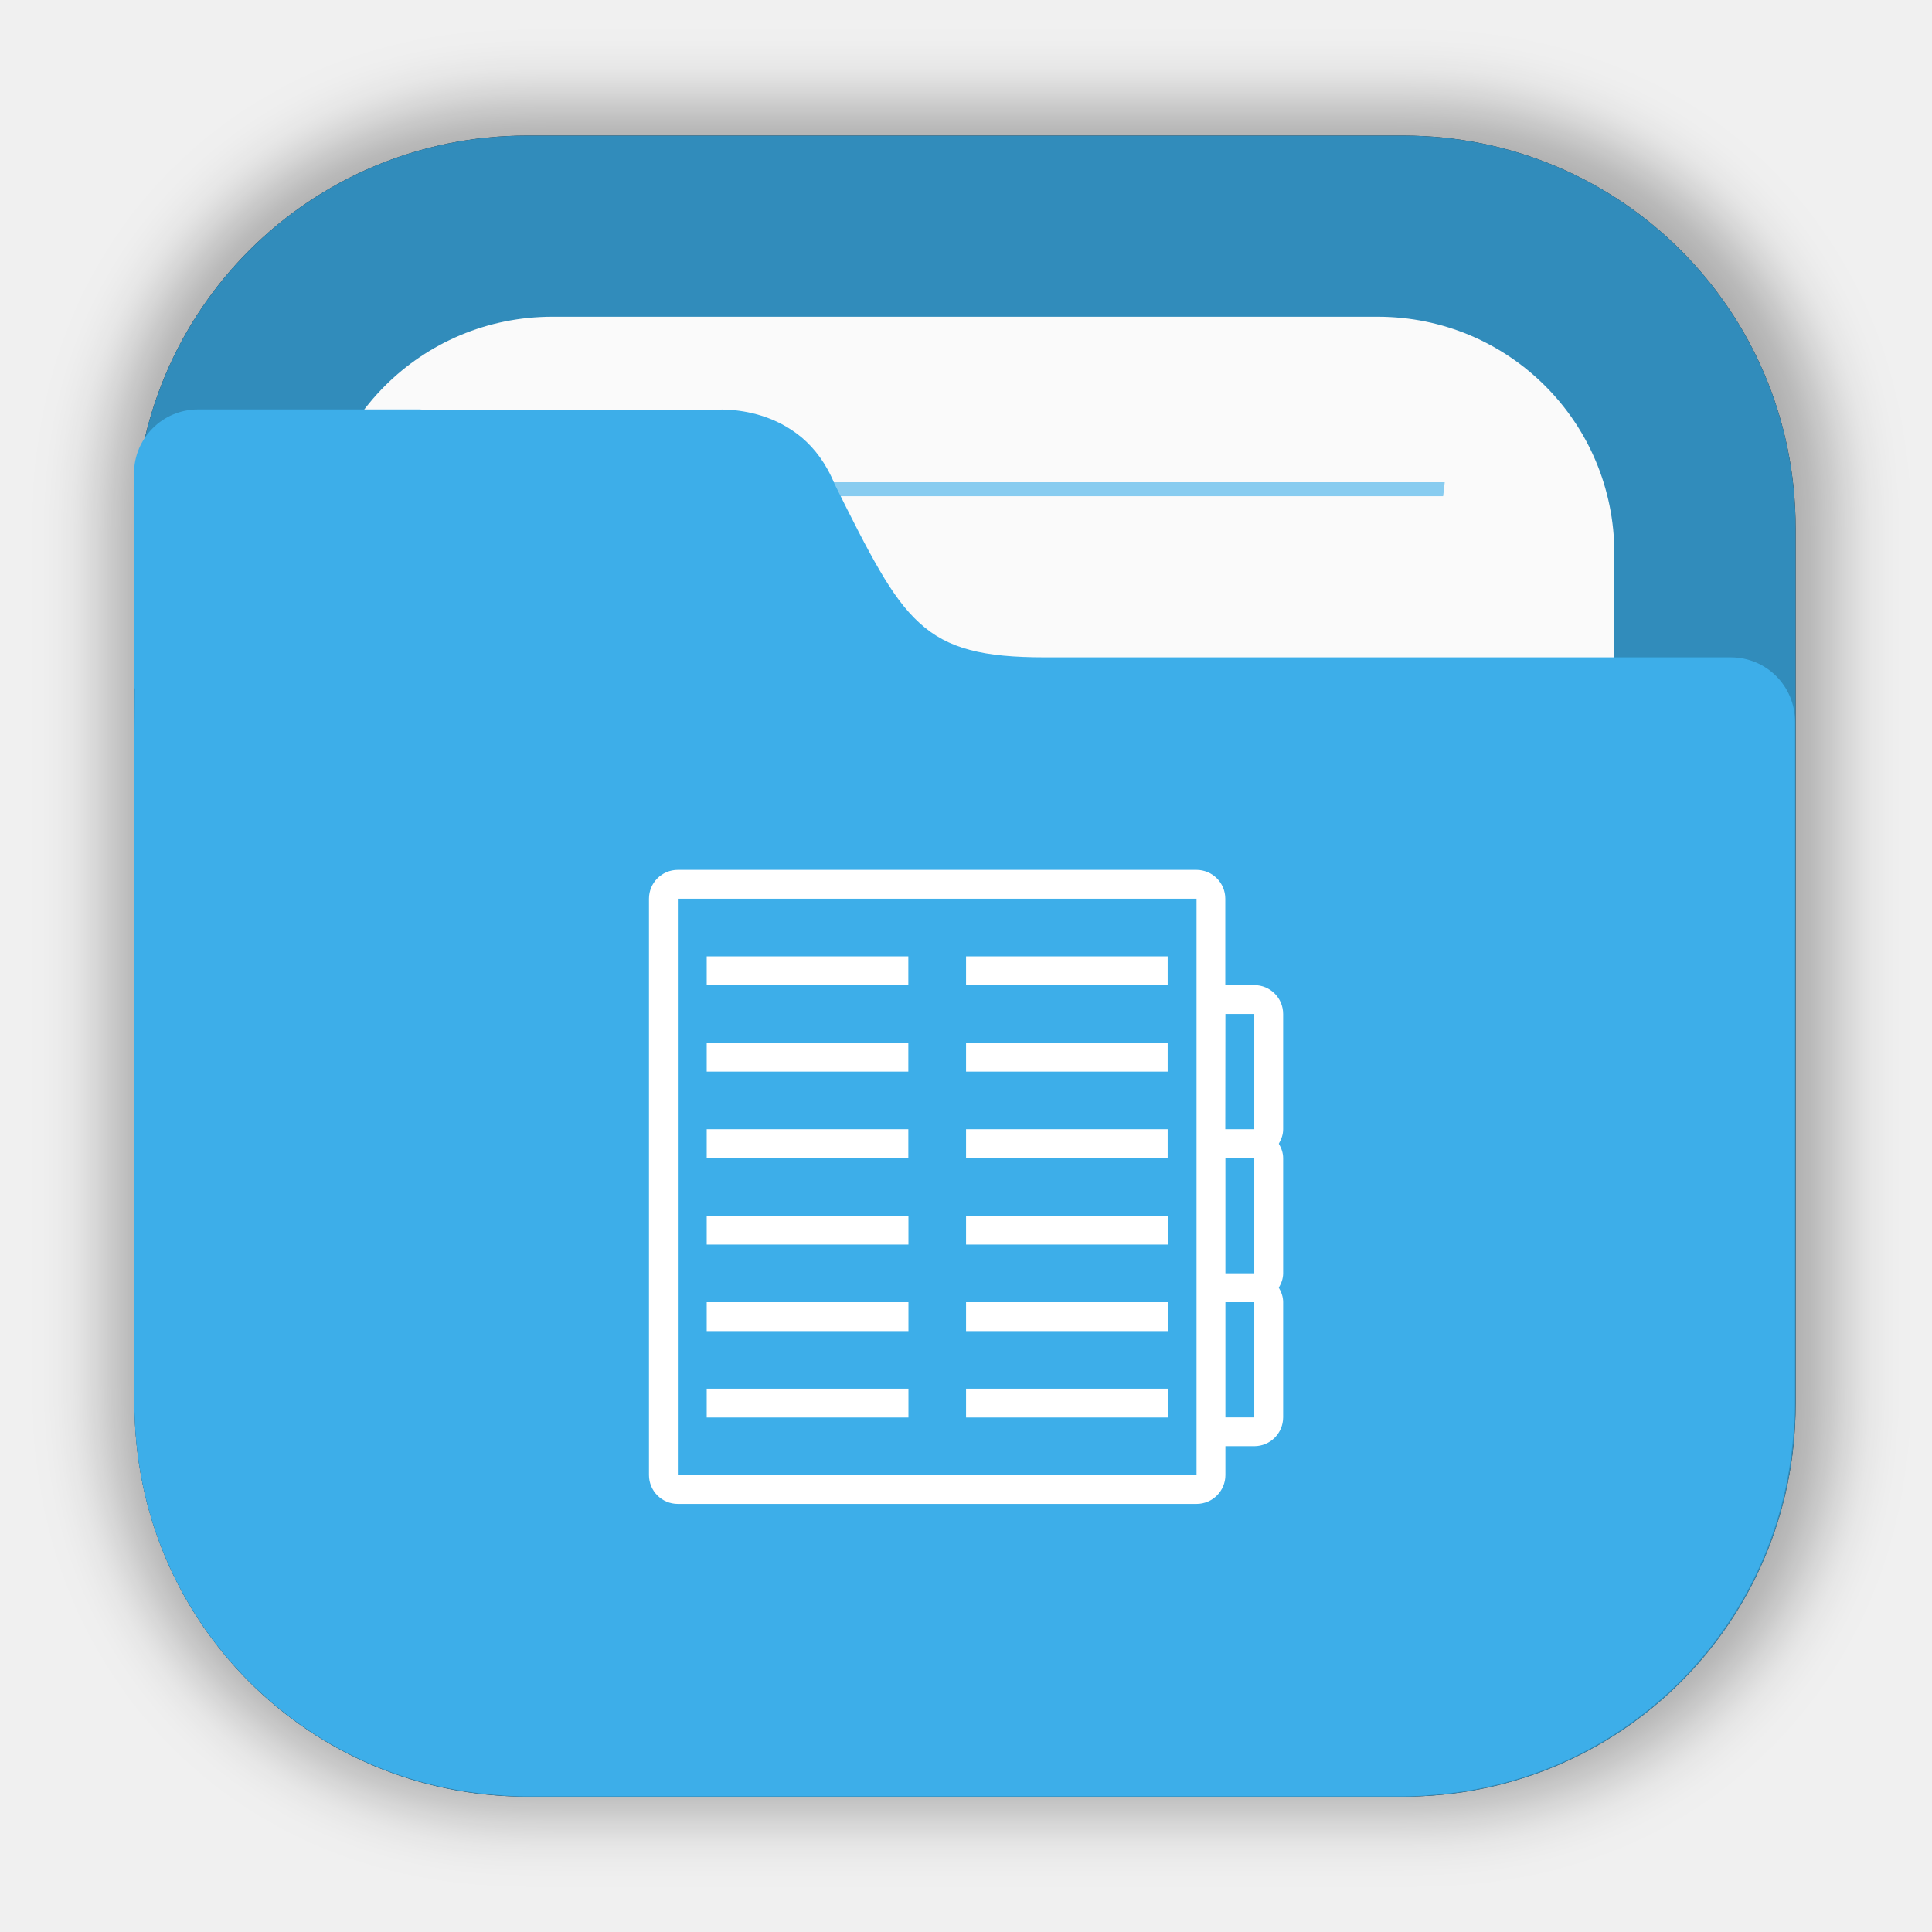
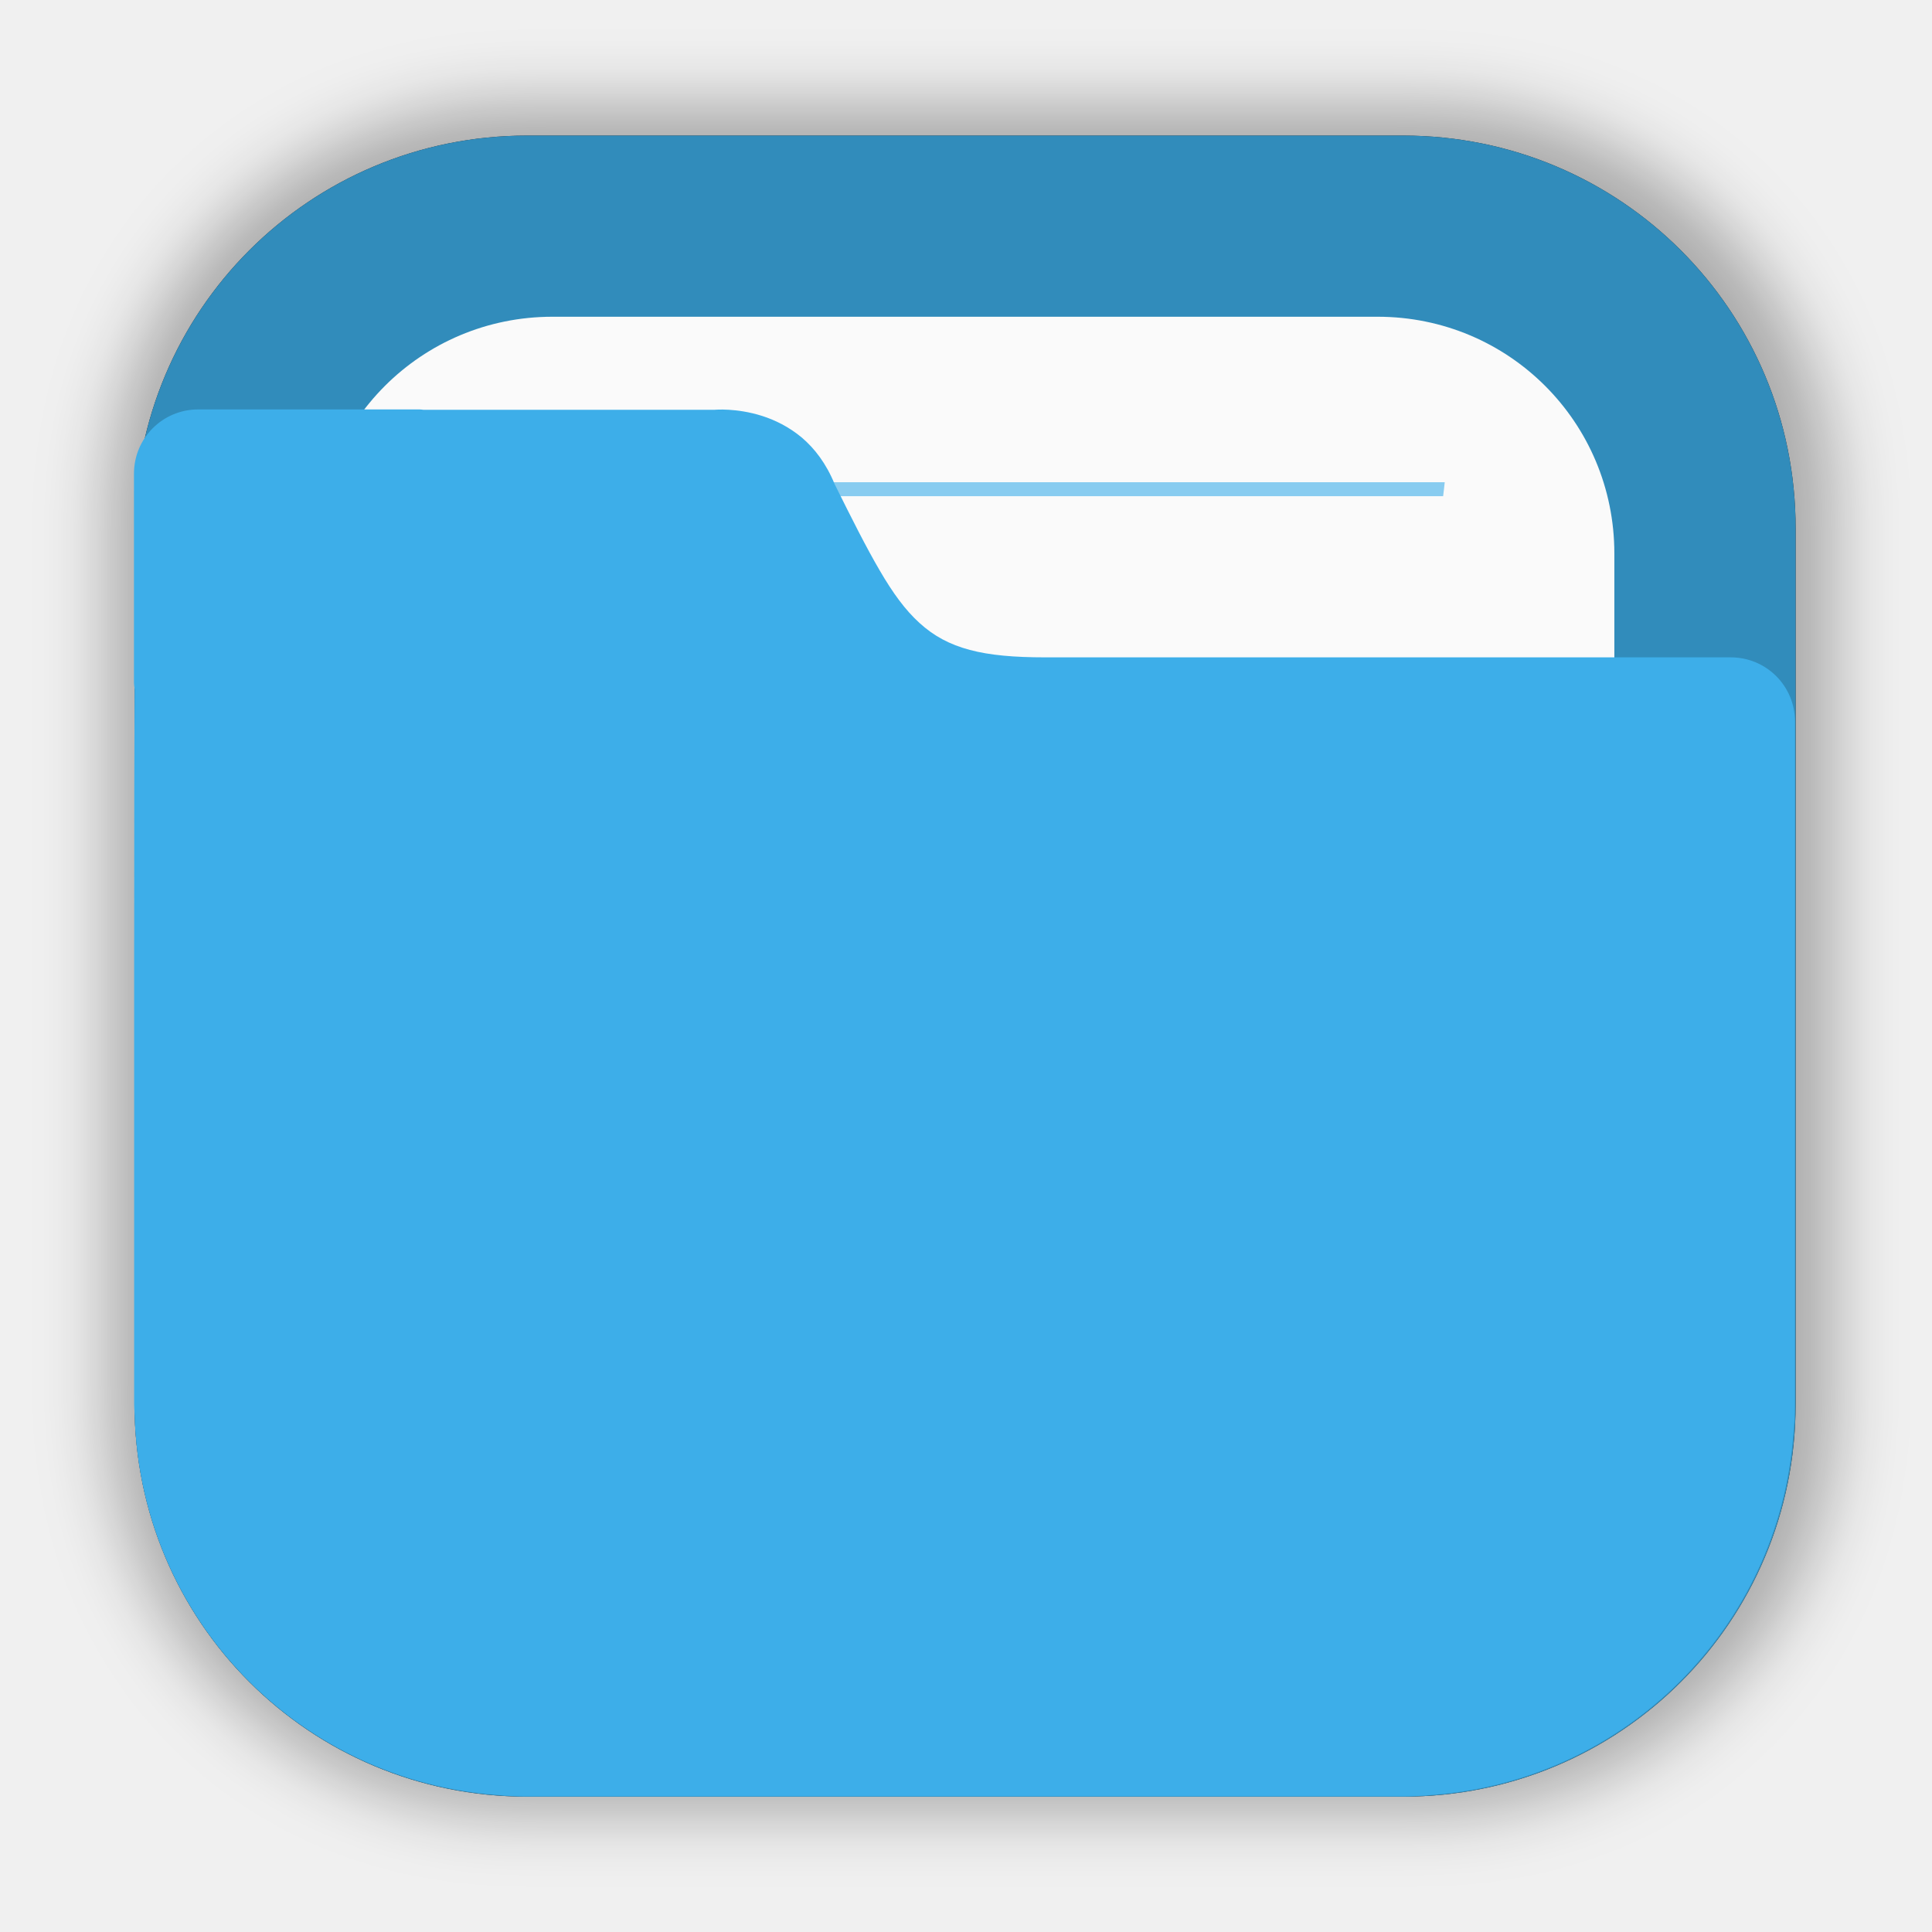
<svg xmlns="http://www.w3.org/2000/svg" width="64" height="64" version="1.1" viewBox="0 0 16.933 16.933" id="svg13">
  <defs id="defs6">
    <filter id="filter1025" x="-0.362" y="-0.362" width="1.724" height="1.724" color-interpolation-filters="sRGB">
      <feGaussianBlur stdDeviation="0.599" id="feGaussianBlur1" />
    </filter>
    <filter id="filter1029" x="-0.117" y="-0.117" width="1.235" height="1.235" color-interpolation-filters="sRGB">
      <feGaussianBlur stdDeviation="0.792" id="feGaussianBlur2" />
    </filter>
    <filter id="filter1262" x="-0.36" y="-0.36" width="1.72" height="1.72" color-interpolation-filters="sRGB">
      <feGaussianBlur stdDeviation="1.08" id="feGaussianBlur3" />
    </filter>
    <filter id="filter2076-7-3" x="-0.048" y="-0.048" width="1.096" height="1.096" color-interpolation-filters="sRGB">
      <feGaussianBlur stdDeviation="1.1" id="feGaussianBlur4" />
    </filter>
    <linearGradient id="linearGradient2070-9-0" x1="145" x2="200" y1="59" y2="4" gradientTransform="matrix(.2646 0 0 .2646 -37.175 .13192)" gradientUnits="userSpaceOnUse">
      <stop stop-color="#ffc841" offset="0" id="stop4" />
      <stop stop-color="#ffbe37" offset=".492" id="stop5" />
      <stop stop-color="#ffc841" offset="1" id="stop6" />
    </linearGradient>
    <filter id="filter-shadow" x="-0.048" y="-0.048" width="1.096" height="1.096" color-interpolation-filters="sRGB">
      <feGaussianBlur stdDeviation="1.1" id="feGaussianBlur1-3" />
    </filter>
    <filter color-interpolation-filters="sRGB" height="1.184" width="1.184" y="-0.092" x="-0.092" id="filter1091">
      <feGaussianBlur id="feGaussianBlur22" stdDeviation="0.302" />
    </filter>
    <filter color-interpolation-filters="sRGB" height="1.184" width="1.184" y="-0.092" x="-0.092" id="filter2">
      <feGaussianBlur id="feGaussianBlur2-6" stdDeviation="0.302" />
    </filter>
    <linearGradient gradientUnits="userSpaceOnUse" y2="-13.703" y1="-5.595" x2="16.465" x1="8.586" id="linearGradient1063" gradientTransform="translate(-12.32576,17.67978)">
      <stop id="stop12" offset="0" stop-color="#f5f5f5" />
      <stop id="stop14" offset="1" stop-color="#fff" />
    </linearGradient>
    <linearGradient gradientUnits="userSpaceOnUse" y2="-11.992" y1="-5.355" x2="15.926" x1="8.922" id="linearGradient1071" gradientTransform="matrix(1.00002,0,0,1.00002,-2.400768,18.30434)">
-       <stop id="stop17" offset="0" class="ColorScheme-Accent" stop-color="currentColor" />
+       <stop id="stop17" offset="0" class="ColorScheme-Accent" stop-color="#3daee9" />
      <stop id="stop19" offset="1" stop-color="#fff" />
    </linearGradient>
    <linearGradient id="linearGradient2017" x1="43.384" x2="43.384" y1="4.149" y2="28.071" gradientTransform="matrix(-0.2577728,0,0,0.257775,16.20711,0.0372268)" gradientUnits="userSpaceOnUse">
      <stop stop-color="#fff" offset="0" id="stop4-7" />
      <stop stop-color="#f5f5f5" offset="1" id="stop5-5" />
    </linearGradient>
    <linearGradient id="linearGradient2025" x1="47.528" x2="47.528" y1="4.312" y2="28.186" gradientTransform="matrix(-0.2577728,0,0,0.257775,16.20711,0.0372268)" gradientUnits="userSpaceOnUse">
      <stop stop-color="#fff" offset="0" id="stop6-3" />
-       <stop class="ColorScheme-Accent" stop-color="currentColor" offset="1" id="stop7" />
+       <stop class="ColorScheme-Accent" stop-color="#3daee9" offset="1" id="stop7" />
    </linearGradient>
    <filter id="filter-shadow-0" x="-0.048" y="-0.048" width="1.096" height="1.096" color-interpolation-filters="sRGB">
      <feGaussianBlur stdDeviation="1.1" id="feGaussianBlur1-9" />
    </filter>
    <style type="text/css" id="current-color-scheme">
        .ColorScheme-Text { color:#31363b; }
        .ColorScheme-Background { color:#eff0f1; }
        .ColorScheme-Accent { color:#3daee9; }
        .ColorScheme-ViewText { color:#31363b; }
        .ColorScheme-ViewBackground { color:#fcfcfc; }
        .ColorScheme-ViewHover { color:#93cee9; }
        .ColorScheme-ViewFocus{ color:#3daee9; }
        .ColorScheme-ButtonText { color:#31363b; }
        .ColorScheme-ButtonBackground { color:#eff0f1; }
        .ColorScheme-ButtonHover { color:#93cee9; }
        .ColorScheme-ButtonFocus{ color:#3daee9; }
      </style>
    <filter id="filter-shadow-1" x="-0.048" y="-0.048" width="1.096" height="1.096" color-interpolation-filters="sRGB">
      <feGaussianBlur stdDeviation="1.1" id="feGaussianBlur1-94" />
    </filter>
-     <style type="text/css" id="current-color-scheme-8">
-         .ColorScheme-Text { color:#31363b; }
-         .ColorScheme-Background { color:#eff0f1; }
-         .ColorScheme-Accent { color:#3daee9; }
-         .ColorScheme-ViewText { color:#31363b; }
-         .ColorScheme-ViewBackground { color:#fcfcfc; }
-         .ColorScheme-ViewHover { color:#93cee9; }
-         .ColorScheme-ViewFocus{ color:#3daee9; }
-         .ColorScheme-ButtonText { color:#31363b; }
-         .ColorScheme-ButtonBackground { color:#eff0f1; }
-         .ColorScheme-ButtonHover { color:#93cee9; }
-         .ColorScheme-ButtonFocus{ color:#3daee9; }
-       </style>
    <filter id="filter-shadow-10" x="-0.048" y="-0.048" width="1.096" height="1.096" color-interpolation-filters="sRGB">
      <feGaussianBlur stdDeviation="1.1" id="feGaussianBlur1-6" />
    </filter>
    <filter color-interpolation-filters="sRGB" height="1.184" width="1.172" y="-0.092" x="-0.086" id="filter1091-3">
      <feGaussianBlur id="feGaussianBlur22-2" stdDeviation="0.302" />
    </filter>
    <filter color-interpolation-filters="sRGB" height="1.184" width="1.184" y="-0.092" x="-0.092" id="filter2-0">
      <feGaussianBlur id="feGaussianBlur2-61" stdDeviation="0.302" />
    </filter>
    <linearGradient gradientUnits="userSpaceOnUse" y2="-13.703" y1="-5.595" x2="16.465" x1="8.586" id="linearGradient1063-5" gradientTransform="matrix(1.00002,0,0,1.00002,-2.400768,18.30434)">
      <stop id="stop12-5" offset="0" stop-color="#f5f5f5" />
      <stop id="stop14-4" offset="1" stop-color="#fff" />
    </linearGradient>
    <linearGradient gradientUnits="userSpaceOnUse" y2="-11.992" y1="-5.355" x2="15.926" x1="8.922" id="linearGradient1071-7" gradientTransform="matrix(1.00002,0,0,1.00002,-2.400768,18.30434)">
-       <stop id="stop17-6" offset="0" class="ColorScheme-Accent" stop-color="currentColor" />
+       <stop id="stop17-6" offset="0" class="ColorScheme-Accent" stop-color="#3daee9" />
      <stop id="stop19-5" offset="1" stop-color="#fff" />
    </linearGradient>
    <linearGradient id="linearGradient2017-6" x1="43.384" x2="43.384" y1="4.149" y2="28.071" gradientTransform="matrix(-0.2577728,0,0,0.257775,16.20711,0.0372268)" gradientUnits="userSpaceOnUse">
      <stop stop-color="#fff" offset="0" id="stop4-9" />
      <stop stop-color="#f5f5f5" offset="1" id="stop5-3" />
    </linearGradient>
    <linearGradient id="linearGradient2025-7" x1="47.528" x2="47.528" y1="4.312" y2="28.186" gradientTransform="matrix(-0.2577728,0,0,0.257775,16.20711,0.0372268)" gradientUnits="userSpaceOnUse">
      <stop stop-color="#fff" offset="0" id="stop6-4" />
-       <stop class="ColorScheme-Accent" stop-color="currentColor" offset="1" id="stop7-5" />
+       <stop class="ColorScheme-Accent" stop-color="#3daee9" offset="1" id="stop7-5" />
    </linearGradient>
    <linearGradient gradientUnits="userSpaceOnUse" y2="-11.992" y1="-5.355" x2="15.926" x1="8.922" id="linearGradient1071-75" gradientTransform="translate(-12.32576,17.67978)">
      <stop id="stop17-3" offset="0" stop-color="#ffdc96" />
      <stop id="stop19-56" offset="1" stop-color="#fff" />
    </linearGradient>
    <filter id="filter1025-3" x="-0.362" y="-0.362" width="1.724" height="1.724" color-interpolation-filters="sRGB">
      <feGaussianBlur stdDeviation="0.599" id="feGaussianBlur1-67" />
    </filter>
    <filter id="filter1029-5" x="-0.117" y="-0.117" width="1.235" height="1.235" color-interpolation-filters="sRGB">
      <feGaussianBlur stdDeviation="0.792" id="feGaussianBlur2-3" />
    </filter>
    <filter id="filter1262-5" x="-0.36" y="-0.36" width="1.72" height="1.72" color-interpolation-filters="sRGB">
      <feGaussianBlur stdDeviation="1.08" id="feGaussianBlur3-6" />
    </filter>
    <linearGradient id="linearGradient1053" class="ColorScheme-Accent" x1="-127" x2="-72" y1="60" y2="5" gradientTransform="matrix(0.2647731,0,0,0.2647731,34.80114,-0.1460674)" gradientUnits="userSpaceOnUse">
-       <stop class="ColorScheme-Accent" stop-color="currentColor" offset="0" id="stop1" style="stop-color:#1e1e1e;stop-opacity:1;" />
-       <stop class="ColorScheme-Accent" stop-color="currentColor" offset="1" id="stop2" />
+       <stop class="ColorScheme-Accent" stop-color="#3daee9" offset="0" id="stop1" style="stop-color:#1e1e1e;stop-opacity:1;" />
+       <stop class="ColorScheme-Accent" stop-color="#3daee9" offset="1" id="stop2" />
+     </linearGradient>
+     <filter id="k" x="-0.06" y="-0.83" width="1.119" height="2.661" color-interpolation-filters="sRGB">
+       <feGaussianBlur stdDeviation="1.407" id="feGaussianBlur31" />
+     </filter>
+     <filter id="h" x="-0.027" y="-0.053" width="1.054" height="1.106" color-interpolation-filters="sRGB">
+       <feGaussianBlur stdDeviation="0.42" id="feGaussianBlur28" />
+     </filter>
+     <filter id="j" x="-0.028" y="-0.051" width="1.056" height="1.102" color-interpolation-filters="sRGB">
+       <feGaussianBlur stdDeviation="0.425" id="feGaussianBlur22-3" />
+     </filter>
+     <linearGradient id="e" x1="-303.15" x2="-301.88" y1="591.82" y2="515.06" gradientTransform="matrix(0.06998885,0,0,0.05969147,30.29684,-24.96189)" gradientUnits="userSpaceOnUse">
+       <stop stop-color="#ffee5e" offset="0" id="stop7-6" />
+       <stop stop-color="#feff9f" offset="1" id="stop9" />
+     </linearGradient>
+     <filter id="i" x="-0.028" y="-0.052" width="1.055" height="1.104" color-interpolation-filters="sRGB">
+       <feGaussianBlur stdDeviation="0.42" id="feGaussianBlur25" />
+     </filter>
+     <linearGradient id="f" x1="-322.73" x2="-320.91" y1="595.62" y2="510.62" gradientTransform="matrix(0.07079317,0,0,0.05827069,31.1382,-26.08767)" gradientUnits="userSpaceOnUse">
+       <stop stop-color="#ff594d" offset="0" id="stop12-7" />
+       <stop stop-color="#ff7f76" offset="1" id="stop14-5" />
+     </linearGradient>
+     <linearGradient id="g" x1="-322.18" x2="-320.91" y1="509.99" y2="594.99" gradientTransform="matrix(0.06998885,0,0,0.06158585,29.76768,-24.0782)" gradientUnits="userSpaceOnUse">
+       <stop stop-color="#eff0f1" offset="0" id="stop2-3" />
+       <stop stop-color="#ccd2d7" offset="1" id="stop4-5" />
    </linearGradient>
  </defs>
  <g id="folder-icon-6" transform="matrix(1.000447,0,0,1.000439,-0.01231783,-0.00316107)" style="display:inline">
    <defs id="defs2">
      <style type="text/css" id="style13">
        .ColorScheme-Text { color:#31363b; }
        .ColorScheme-Background { color:#eff0f1; }
        .ColorScheme-Accent { color:#3daee9; }
        .ColorScheme-ViewText { color:#31363b; }
        .ColorScheme-ViewBackground { color:#fcfcfc; }
        .ColorScheme-ViewHover { color:#93cee9; }
        .ColorScheme-ViewFocus{ color:#3daee9; }
        .ColorScheme-ButtonText { color:#31363b; }
        .ColorScheme-ButtonBackground { color:#eff0f1; }
        .ColorScheme-ButtonHover { color:#93cee9; }
        .ColorScheme-ButtonFocus{ color:#3daee9; }
      </style>
    </defs>
    <rect id="shadow-0" transform="matrix(0.274739,0,0,0.2720081,-0.2680933,-0.3070734)" x="4.5" y="4.5" width="55" height="55" rx="13.002" ry="13.002" filter="url(#filter-shadow)" opacity="0.3" style="display:inline;filter:url(#filter-shadow-0)" />
    <path id="path-folder-6" class="ColorScheme-Accent" fill="#000000" stroke-linecap="round" stroke-width="0.079" style="display:inline;paint-order:stroke fill markers" d="m 4.631,1.191 c -1.906,0 -3.44,1.534 -3.44,3.44 v 7.672 c 0,1.906 1.534,3.44 3.44,3.44 h 7.672 c 1.906,0 3.44,-1.534 3.44,-3.44 V 4.631 c 0,-1.906 -1.534,-3.44 -3.44,-3.44 z" />
-     <path id="path-folder-back-2" class="ColorScheme-Accent" fill="currentColor" opacity="0.8" fill-rule="evenodd" stroke-linecap="round" stroke-width="0.079" style="display:inline;opacity:0.801;paint-order:stroke fill markers" d="m 4.631,1.191 c -1.906,0 -3.44,1.534 -3.44,3.44 v 7.672 c 0,1.906 1.534,3.44 3.44,3.44 h 7.672 c 1.906,0 3.44,-1.534 3.44,-3.44 V 4.631 c 0,-1.906 -1.534,-3.44 -3.44,-3.44 z" />
+     <path id="path-folder-back-2" class="ColorScheme-Accent" fill="#3daee9" opacity="0.8" fill-rule="evenodd" stroke-linecap="round" stroke-width="0.079" style="display:inline;opacity:0.801;paint-order:stroke fill markers" d="m 4.631,1.191 c -1.906,0 -3.44,1.534 -3.44,3.44 v 7.672 c 0,1.906 1.534,3.44 3.44,3.44 h 7.672 c 1.906,0 3.44,-1.534 3.44,-3.44 V 4.631 c 0,-1.906 -1.534,-3.44 -3.44,-3.44 z" />
    <g id="g14" style="display:inline">
      <path id="path-folder-paper-6" d="m 4.852,2.778 c -1.149,0 -2.074,0.925 -2.074,2.074 v 7.229 c 0,1.149 0.925,2.074 2.074,2.074 h 7.229 c 1.149,0 2.074,-0.925 2.074,-2.074 V 4.852 c 0,-1.149 -0.925,-2.074 -2.074,-2.074 z" fill="#fafafa" stroke-linecap="round" stroke-width="0.079" style="display:inline;opacity:1;paint-order:stroke fill markers" />
      <g id="g1-1" style="display:inline;opacity:0.602">
-         <path id="path10" class="ColorScheme-Accent" fill="currentColor" opacity="0.6" stroke-width="0.677" style="display:inline;opacity:1;paint-order:normal" d="m 4.264,6.997 c 0.005,0.041 0.01,0.081 0.015,0.122 h 8.376 c 0.005,-0.044 0.01,-0.078 0.014,-0.122 z" transform="translate(0,5.550758)" />
-         <path id="path9" class="ColorScheme-Accent" fill="currentColor" opacity="0.6" stroke-width="0.677" style="display:inline;opacity:1;paint-order:normal" d="m 4.264,4.228 c 0.005,0.041 0.01,0.081 0.015,0.122 h 8.376 c 0.005,-0.044 0.01,-0.078 0.014,-0.122 z" transform="translate(0,5.550758)" />
-         <path id="path5-7" class="ColorScheme-Accent" fill="currentColor" opacity="0.6" stroke-width="0.677" style="display:inline;opacity:1;paint-order:normal" d="m 4.264,6.997 c 0.005,0.041 0.01,0.081 0.015,0.122 h 8.376 c 0.005,-0.044 0.01,-0.078 0.014,-0.122 z" />
-         <path id="path-folder-line-8" class="ColorScheme-Accent" fill="currentColor" opacity="0.6" stroke-width="0.677" style="display:inline;opacity:1;paint-order:normal" d="m 4.264,4.228 c 0.005,0.041 0.01,0.081 0.015,0.122 h 8.376 c 0.005,-0.044 0.01,-0.078 0.014,-0.122 z" />
+         <path id="path10" class="ColorScheme-Accent" fill="#3daee9" opacity="0.6" stroke-width="0.677" style="display:inline;opacity:1;paint-order:normal" d="m 4.264,6.997 c 0.005,0.041 0.01,0.081 0.015,0.122 h 8.376 c 0.005,-0.044 0.01,-0.078 0.014,-0.122 z" transform="translate(0,5.550758)" />
+         <path id="path9" class="ColorScheme-Accent" fill="#3daee9" opacity="0.6" stroke-width="0.677" style="display:inline;opacity:1;paint-order:normal" d="m 4.264,4.228 c 0.005,0.041 0.01,0.081 0.015,0.122 h 8.376 c 0.005,-0.044 0.01,-0.078 0.014,-0.122 z" transform="translate(0,5.550758)" />
+         <path id="path5-7" class="ColorScheme-Accent" fill="#3daee9" opacity="0.6" stroke-width="0.677" style="display:inline;opacity:1;paint-order:normal" d="m 4.264,6.997 c 0.005,0.041 0.01,0.081 0.015,0.122 h 8.376 c 0.005,-0.044 0.01,-0.078 0.014,-0.122 z" />
+         <path id="path-folder-line-8" fill="#3daee9" opacity="0.6" stroke-width="0.677" style="display:inline;opacity:1;paint-order:normal" d="m 4.264,4.228 c 0.005,0.041 0.01,0.081 0.015,0.122 h 8.376 c 0.005,-0.044 0.01,-0.078 0.014,-0.122 z" />
      </g>
    </g>
    <g id="g15" style="display:inline">
-       <path id="path1" class="ColorScheme-Accent" fill="currentColor" stroke-width="0.265" d="m 1.749,6.353 c -0.312,0 -0.563,0.251 -0.563,0.563 v 1.827 c 0,0.023 0.004,0.044 0.007,0.066 -0.005,0.54 -0.005,1.156 -0.005,1.965 v 0.224 h -5.159e-4 v 1.302 c 0,0.036 0.004,0.072 0.005,0.108 0.002,0.051 0.003,0.103 0.008,0.153 0.126,1.695 1.469,3.038 3.164,3.166 0.085,0.008 0.171,0.013 0.259,0.013 0.001,3e-6 0.002,0 0.004,0 h 7.67 5.17e-4 c 0.089,0 0.177,-0.005 0.263,-0.013 1.691,-0.128 3.031,-1.465 3.162,-3.154 0.009,-0.09 0.014,-0.18 0.014,-0.272 v -1.379 c 1.6e-5,-0.002 5.17e-4,-0.003 5.17e-4,-0.005 V 9.089 c 0,-0.312 -0.251,-0.563 -0.563,-0.563 H 9.169 c -0.271,0 -0.484,-0.018 -0.66,-0.065 C 8.332,8.414 8.193,8.339 8.068,8.225 7.943,8.112 7.833,7.96 7.717,7.761 7.6,7.561 7.476,7.313 7.324,7.007 7.25,6.827 7.148,6.695 7.036,6.6 6.923,6.505 6.802,6.447 6.689,6.411 6.463,6.338 6.274,6.356 6.274,6.356 H 3.721 c -0.01,-5.749e-4 -0.02,-0.003 -0.031,-0.003 H 2.775 Z" style="display:none;opacity:1" />
-       <path id="path-folder-front-4-6" class="ColorScheme-Accent" fill="currentColor" stroke-width="0.265" d="m 1.749,3.59 c -0.312,0 -0.563,0.251 -0.563,0.563 v 1.827 c 0,0.023 0.004,0.044 0.007,0.066 -0.005,0.54 -0.005,1.156 -0.005,1.965 v 0.224 h -5.159e-4 v 4.066 c 0,0.036 0.004,0.072 0.005,0.108 0.002,0.051 0.003,0.103 0.008,0.153 0.126,1.695 1.469,3.038 3.164,3.166 0.085,0.008 0.171,0.013 0.259,0.013 0.001,3e-6 0.002,0 0.004,0 h 7.67 5.17e-4 c 0.089,0 0.177,-0.005 0.263,-0.013 1.691,-0.128 3.031,-1.465 3.162,-3.154 0.009,-0.09 0.014,-0.18 0.014,-0.272 V 8.157 c 1.6e-5,-0.002 5.17e-4,-0.003 5.17e-4,-0.005 V 6.325 c 0,-0.312 -0.251,-0.563 -0.563,-0.563 H 9.169 c -0.271,0 -0.484,-0.018 -0.66,-0.065 C 8.332,5.65 8.193,5.575 8.068,5.461 7.943,5.348 7.833,5.197 7.717,4.997 7.6,4.797 7.476,4.55 7.324,4.244 7.25,4.063 7.148,3.931 7.036,3.836 6.923,3.742 6.802,3.683 6.689,3.647 6.463,3.575 6.274,3.593 6.274,3.593 H 3.721 c -0.01,-5.749e-4 -0.02,-0.003 -0.031,-0.003 H 2.775 Z" style="display:inline;opacity:1" />
-       <path id="path-folder-front" class="ColorScheme-Accent" fill="currentColor" stroke-width="0.265" d="m 1.748,1.19 c -0.312,0 -0.563,0.251 -0.563,0.563 v 1.828 c 0,0.023 0.004,0.044 0.007,0.066 -0.005,0.541 -0.015,6.232 -0.005,7.041 l 0.004,0.325 h -5.16e-4 v 1.29 c 0,0.036 0.004,0.072 0.005,0.108 0.002,0.051 0.003,0.103 0.008,0.153 0.126,1.696 1.469,3.039 3.165,3.166 0.085,0.008 0.171,0.013 0.259,0.013 0.001,3e-6 0.002,0 0.004,0 h 7.671 5.17e-4 c 0.089,0 0.177,-0.005 0.264,-0.013 1.691,-0.128 3.031,-1.465 3.163,-3.155 0.009,-0.09 0.014,-0.18 0.014,-0.272 v -1.368 c 1.6e-5,-0.002 5.18e-4,-0.003 5.17e-4,-0.005 l -0.004,-7.004 c -1.79e-4,-0.312 -0.251,-0.563 -0.563,-0.563 H 9.17 c -0.272,0 -0.484,-0.018 -0.66,-0.065 -0.176,-0.047 -0.316,-0.122 -0.441,-0.236 -0.125,-0.113 -0.235,-0.265 -0.351,-0.465 -0.117,-0.2 -0.24,-0.447 -0.393,-0.753 -0.073,-0.181 -0.176,-0.312 -0.288,-0.407 -0.112,-0.095 -0.234,-0.153 -0.347,-0.19 -0.226,-0.072 -0.415,-0.054 -0.415,-0.054 h -2.553 c -0.01,-5.75e-4 -0.02,-0.003 -0.031,-0.003 h -0.915 z" style="display:none;opacity:0.756" />
+       <path id="path1" fill="#3daee9" stroke-width="0.265" d="m 1.749,6.353 c -0.312,0 -0.563,0.251 -0.563,0.563 v 1.827 c 0,0.023 0.004,0.044 0.007,0.066 -0.005,0.54 -0.005,1.156 -0.005,1.965 v 0.224 h -5.159e-4 v 1.302 c 0,0.036 0.004,0.072 0.005,0.108 0.002,0.051 0.003,0.103 0.008,0.153 0.126,1.695 1.469,3.038 3.164,3.166 0.085,0.008 0.171,0.013 0.259,0.013 0.001,3e-6 0.002,0 0.004,0 h 7.67 5.17e-4 c 0.089,0 0.177,-0.005 0.263,-0.013 1.691,-0.128 3.031,-1.465 3.162,-3.154 0.009,-0.09 0.014,-0.18 0.014,-0.272 v -1.379 c 1.6e-5,-0.002 5.17e-4,-0.003 5.17e-4,-0.005 V 9.089 c 0,-0.312 -0.251,-0.563 -0.563,-0.563 H 9.169 c -0.271,0 -0.484,-0.018 -0.66,-0.065 C 8.332,8.414 8.193,8.339 8.068,8.225 7.943,8.112 7.833,7.96 7.717,7.761 7.6,7.561 7.476,7.313 7.324,7.007 7.25,6.827 7.148,6.695 7.036,6.6 6.923,6.505 6.802,6.447 6.689,6.411 6.463,6.338 6.274,6.356 6.274,6.356 H 3.721 c -0.01,-5.749e-4 -0.02,-0.003 -0.031,-0.003 H 2.775 Z" style="display:none;opacity:1" />
+       <path id="path-folder-front-4-6" class="ColorScheme-Accent" fill="#3daee9" stroke-width="0.265" d="m 1.749,3.59 c -0.312,0 -0.563,0.251 -0.563,0.563 v 1.827 c 0,0.023 0.004,0.044 0.007,0.066 -0.005,0.54 -0.005,1.156 -0.005,1.965 v 0.224 h -5.159e-4 v 4.066 c 0,0.036 0.004,0.072 0.005,0.108 0.002,0.051 0.003,0.103 0.008,0.153 0.126,1.695 1.469,3.038 3.164,3.166 0.085,0.008 0.171,0.013 0.259,0.013 0.001,3e-6 0.002,0 0.004,0 h 7.67 5.17e-4 c 0.089,0 0.177,-0.005 0.263,-0.013 1.691,-0.128 3.031,-1.465 3.162,-3.154 0.009,-0.09 0.014,-0.18 0.014,-0.272 V 8.157 c 1.6e-5,-0.002 5.17e-4,-0.003 5.17e-4,-0.005 V 6.325 c 0,-0.312 -0.251,-0.563 -0.563,-0.563 H 9.169 c -0.271,0 -0.484,-0.018 -0.66,-0.065 C 8.332,5.65 8.193,5.575 8.068,5.461 7.943,5.348 7.833,5.197 7.717,4.997 7.6,4.797 7.476,4.55 7.324,4.244 7.25,4.063 7.148,3.931 7.036,3.836 6.923,3.742 6.802,3.683 6.689,3.647 6.463,3.575 6.274,3.593 6.274,3.593 H 3.721 c -0.01,-5.749e-4 -0.02,-0.003 -0.031,-0.003 H 2.775 Z" style="display:inline;opacity:1" />
+       <path id="path-folder-front" class="ColorScheme-Accent" fill="#3daee9" stroke-width="0.265" d="m 1.748,1.19 c -0.312,0 -0.563,0.251 -0.563,0.563 v 1.828 c 0,0.023 0.004,0.044 0.007,0.066 -0.005,0.541 -0.015,6.232 -0.005,7.041 l 0.004,0.325 h -5.16e-4 v 1.29 c 0,0.036 0.004,0.072 0.005,0.108 0.002,0.051 0.003,0.103 0.008,0.153 0.126,1.696 1.469,3.039 3.165,3.166 0.085,0.008 0.171,0.013 0.259,0.013 0.001,3e-6 0.002,0 0.004,0 h 7.671 5.17e-4 c 0.089,0 0.177,-0.005 0.264,-0.013 1.691,-0.128 3.031,-1.465 3.163,-3.155 0.009,-0.09 0.014,-0.18 0.014,-0.272 v -1.368 c 1.6e-5,-0.002 5.18e-4,-0.003 5.17e-4,-0.005 l -0.004,-7.004 c -1.79e-4,-0.312 -0.251,-0.563 -0.563,-0.563 H 9.17 c -0.272,0 -0.484,-0.018 -0.66,-0.065 -0.176,-0.047 -0.316,-0.122 -0.441,-0.236 -0.125,-0.113 -0.235,-0.265 -0.351,-0.465 -0.117,-0.2 -0.24,-0.447 -0.393,-0.753 -0.073,-0.181 -0.176,-0.312 -0.288,-0.407 -0.112,-0.095 -0.234,-0.153 -0.347,-0.19 -0.226,-0.072 -0.415,-0.054 -0.415,-0.054 h -2.553 c -0.01,-5.75e-4 -0.02,-0.003 -0.031,-0.003 h -0.915 z" style="display:none;opacity:0.756" />
    </g>
  </g>
-   <g id="g12">
-     <path d="m 5.941,7.624 c -0.14,0 -0.253,0.113 -0.253,0.253 v 5.051 c 0,0.14 0.113,0.253 0.253,0.253 h 4.546 c 0.14,0 0.253,-0.113 0.253,-0.253 v -0.253 h 0.253 c 0.14,0 0.253,-0.113 0.253,-0.253 v -1.01 c 0,-0.047 -0.016,-0.089 -0.038,-0.126 0.022,-0.038 0.038,-0.079 0.038,-0.126 v -1.01 c 0,-0.047 -0.016,-0.089 -0.038,-0.126 0.022,-0.038 0.038,-0.079 0.038,-0.126 V 8.887 c 0,-0.14 -0.113,-0.253 -0.253,-0.253 H 10.739 V 7.877 c 0,-0.14 -0.113,-0.253 -0.253,-0.253 z m 0,0.253 H 10.487 V 12.928 H 5.941 Z M 6.194,8.382 V 8.634 H 7.961 V 8.382 Z m 2.273,0 V 8.634 H 10.234 V 8.382 Z m 2.273,0.505 h 0.253 V 9.897 H 10.739 Z M 6.194,9.139 V 9.392 H 7.961 V 9.139 Z m 2.273,0 V 9.392 H 10.234 V 9.139 Z M 6.194,9.897 V 10.15 H 7.961 V 9.897 Z m 2.273,0 V 10.15 H 10.234 V 9.897 Z m 2.273,0.253 h 0.253 v 1.01 h -0.253 z m -4.546,0.505 v 0.253 h 1.768 v -0.253 z m 2.273,0 v 0.253 h 1.768 v -0.253 z m -2.273,0.758 v 0.253 h 1.768 v -0.253 z m 2.273,0 v 0.253 h 1.768 v -0.253 z m 2.273,0 h 0.253 v 1.01 h -0.253 z m -4.546,0.758 v 0.253 h 1.768 v -0.253 z m 2.273,0 v 0.253 h 1.768 v -0.253 z" fill="#000000" opacity="0.15" id="path6-61" style="display:inline;opacity:1;fill:#ffffff;fill-opacity:1;stroke-width:0.253" />
-   </g>
</svg>
